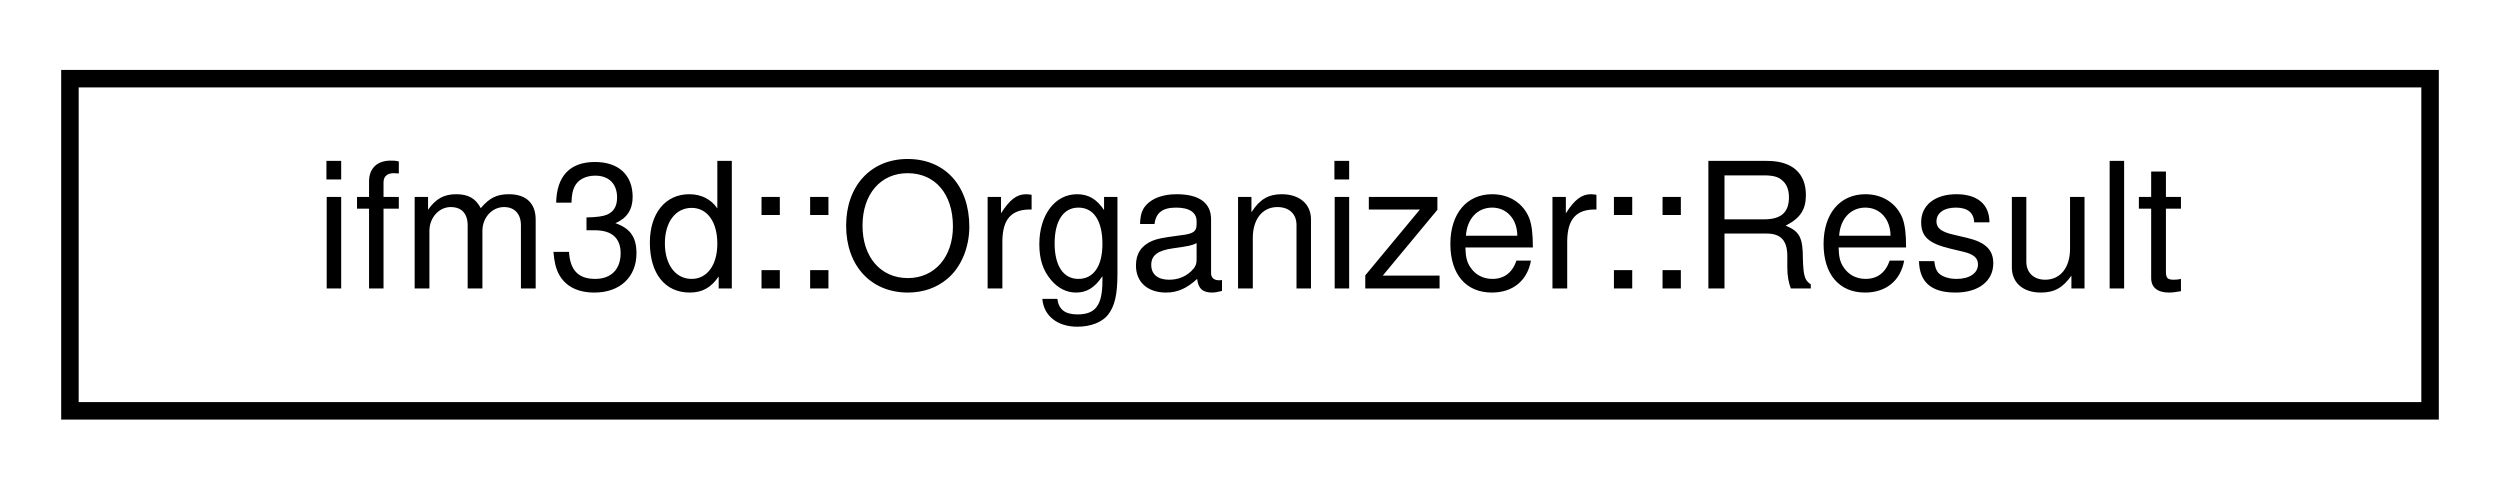
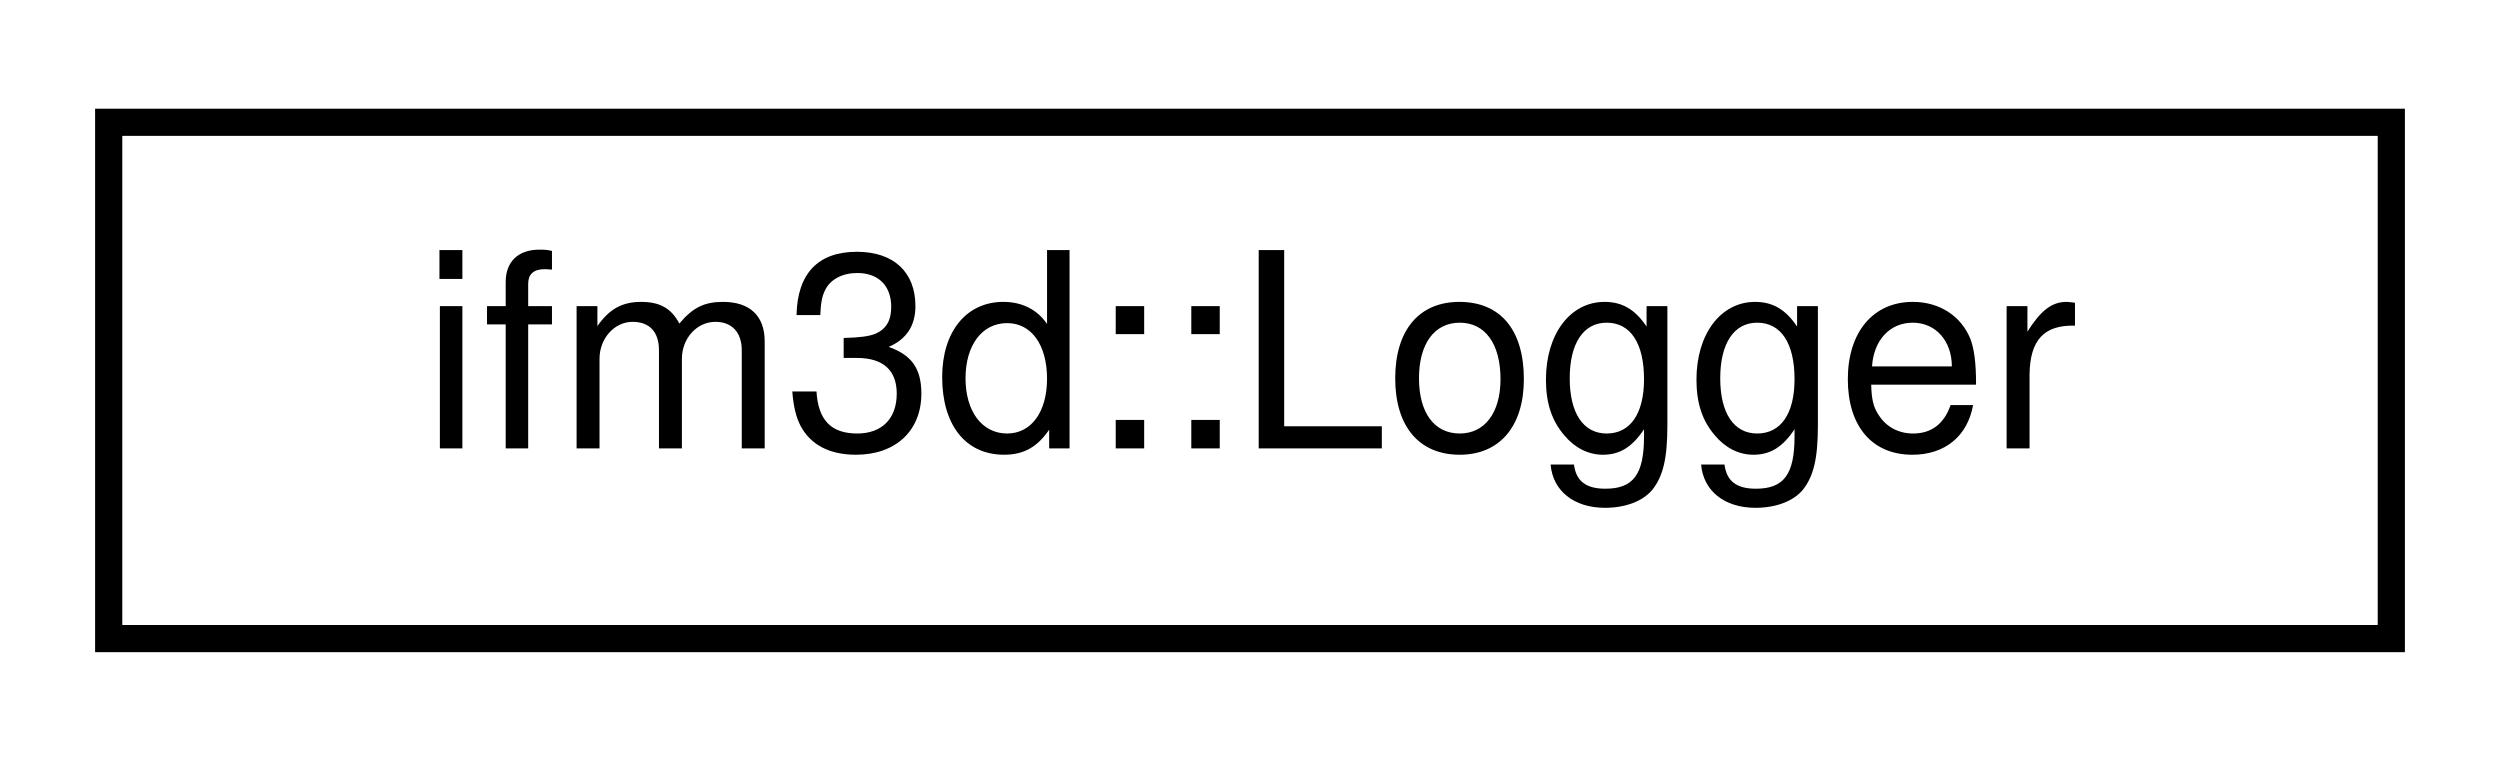
- <svg xmlns="http://www.w3.org/2000/svg" xmlns:xlink="http://www.w3.org/1999/xlink" width="143pt" height="28pt" viewBox="0.00 0.00 143.00 28.00">
+ <svg xmlns="http://www.w3.org/2000/svg" xmlns:xlink="http://www.w3.org/1999/xlink" width="92pt" height="28pt" viewBox="0.00 0.00 92.00 28.00">
  <g id="graph0" class="graph" transform="scale(1 1) rotate(0) translate(4 24)">
    <g id="node1" class="node">
      <g id="a_node1">
-         <a xlink:href="structifm3d_1_1Organizer_1_1Result.html" target="_top" xlink:title=" ">
-           <polygon fill="none" stroke="black" points="0,-0.5 0,-19.5 135,-19.5 135,-0.5 0,-0.5" />
-           <text text-anchor="middle" x="67.5" y="-7.5" font-family="Helvetica,sans-Serif" font-size="10.00">ifm3d::Organizer::Result</text>
+         <a xlink:href="classifm3d_1_1Logger.html" target="_top" xlink:title=" ">
+           <polygon fill="none" stroke="black" points="0,-0.5 0,-19.5 84,-19.5 84,-0.5 0,-0.5" />
+           <text text-anchor="middle" x="42" y="-7.5" font-family="Helvetica,sans-Serif" font-size="10.00">ifm3d::Logger</text>
        </a>
      </g>
    </g>
  </g>
</svg>
